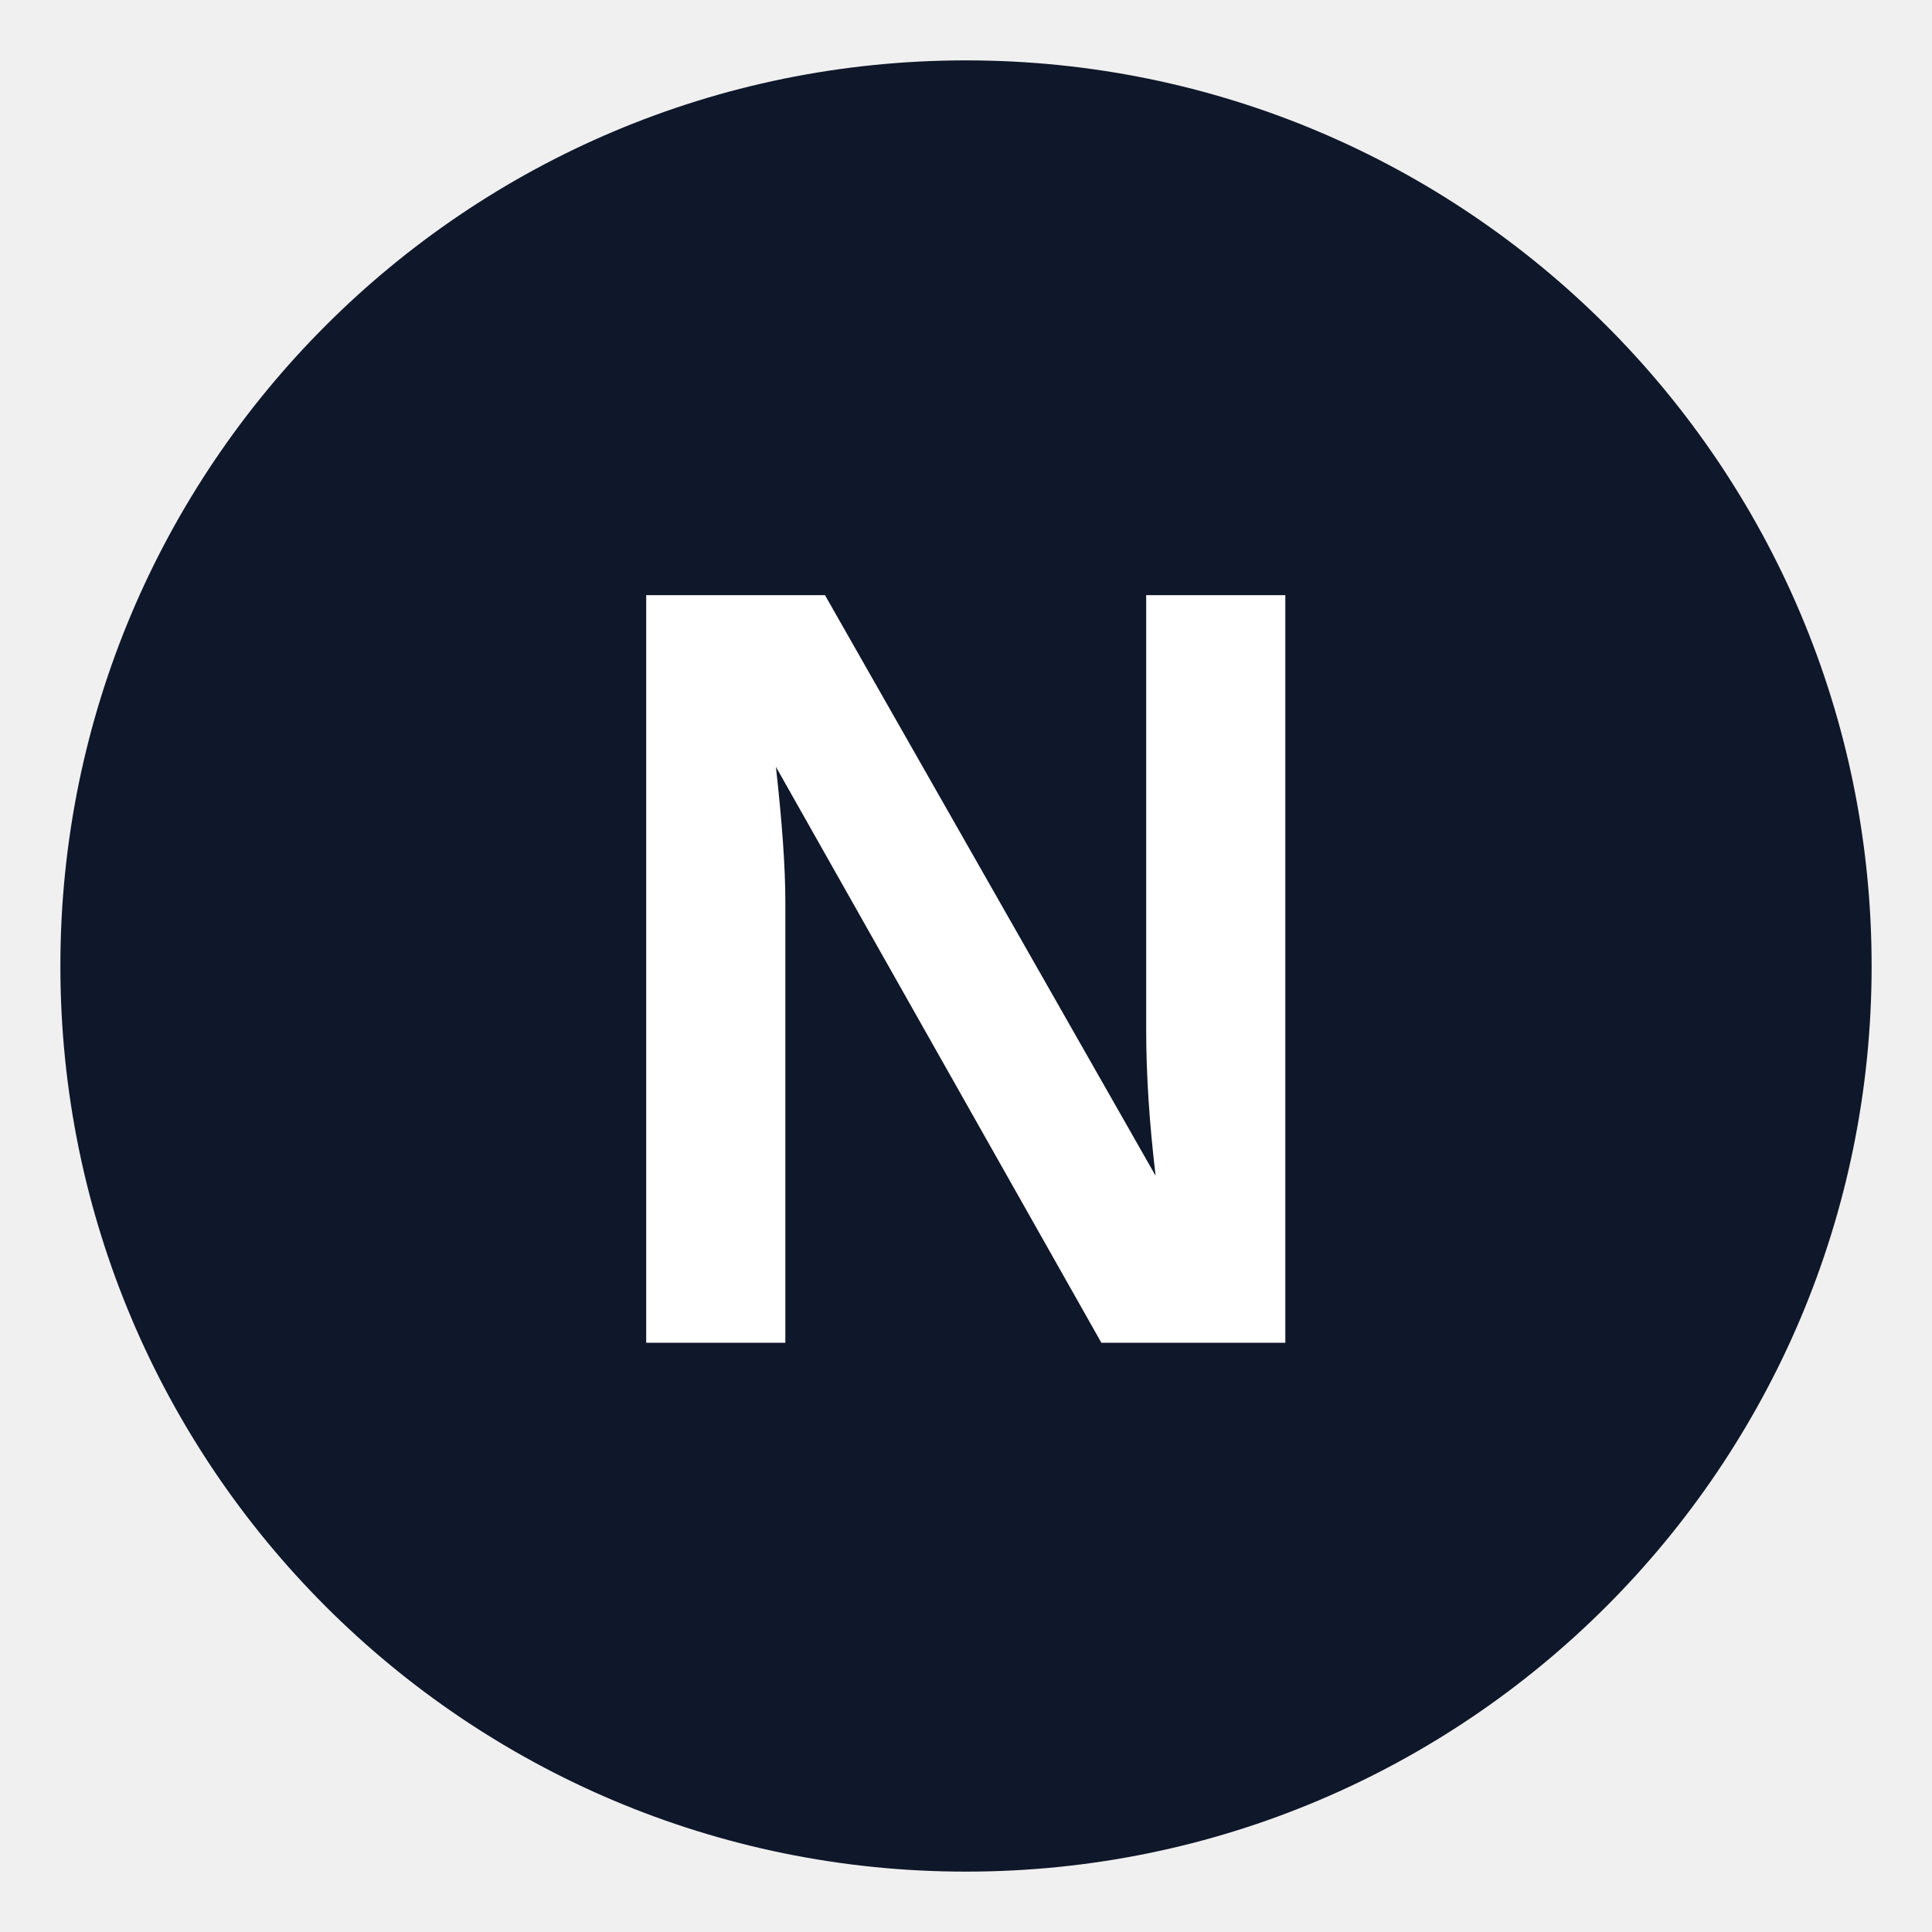
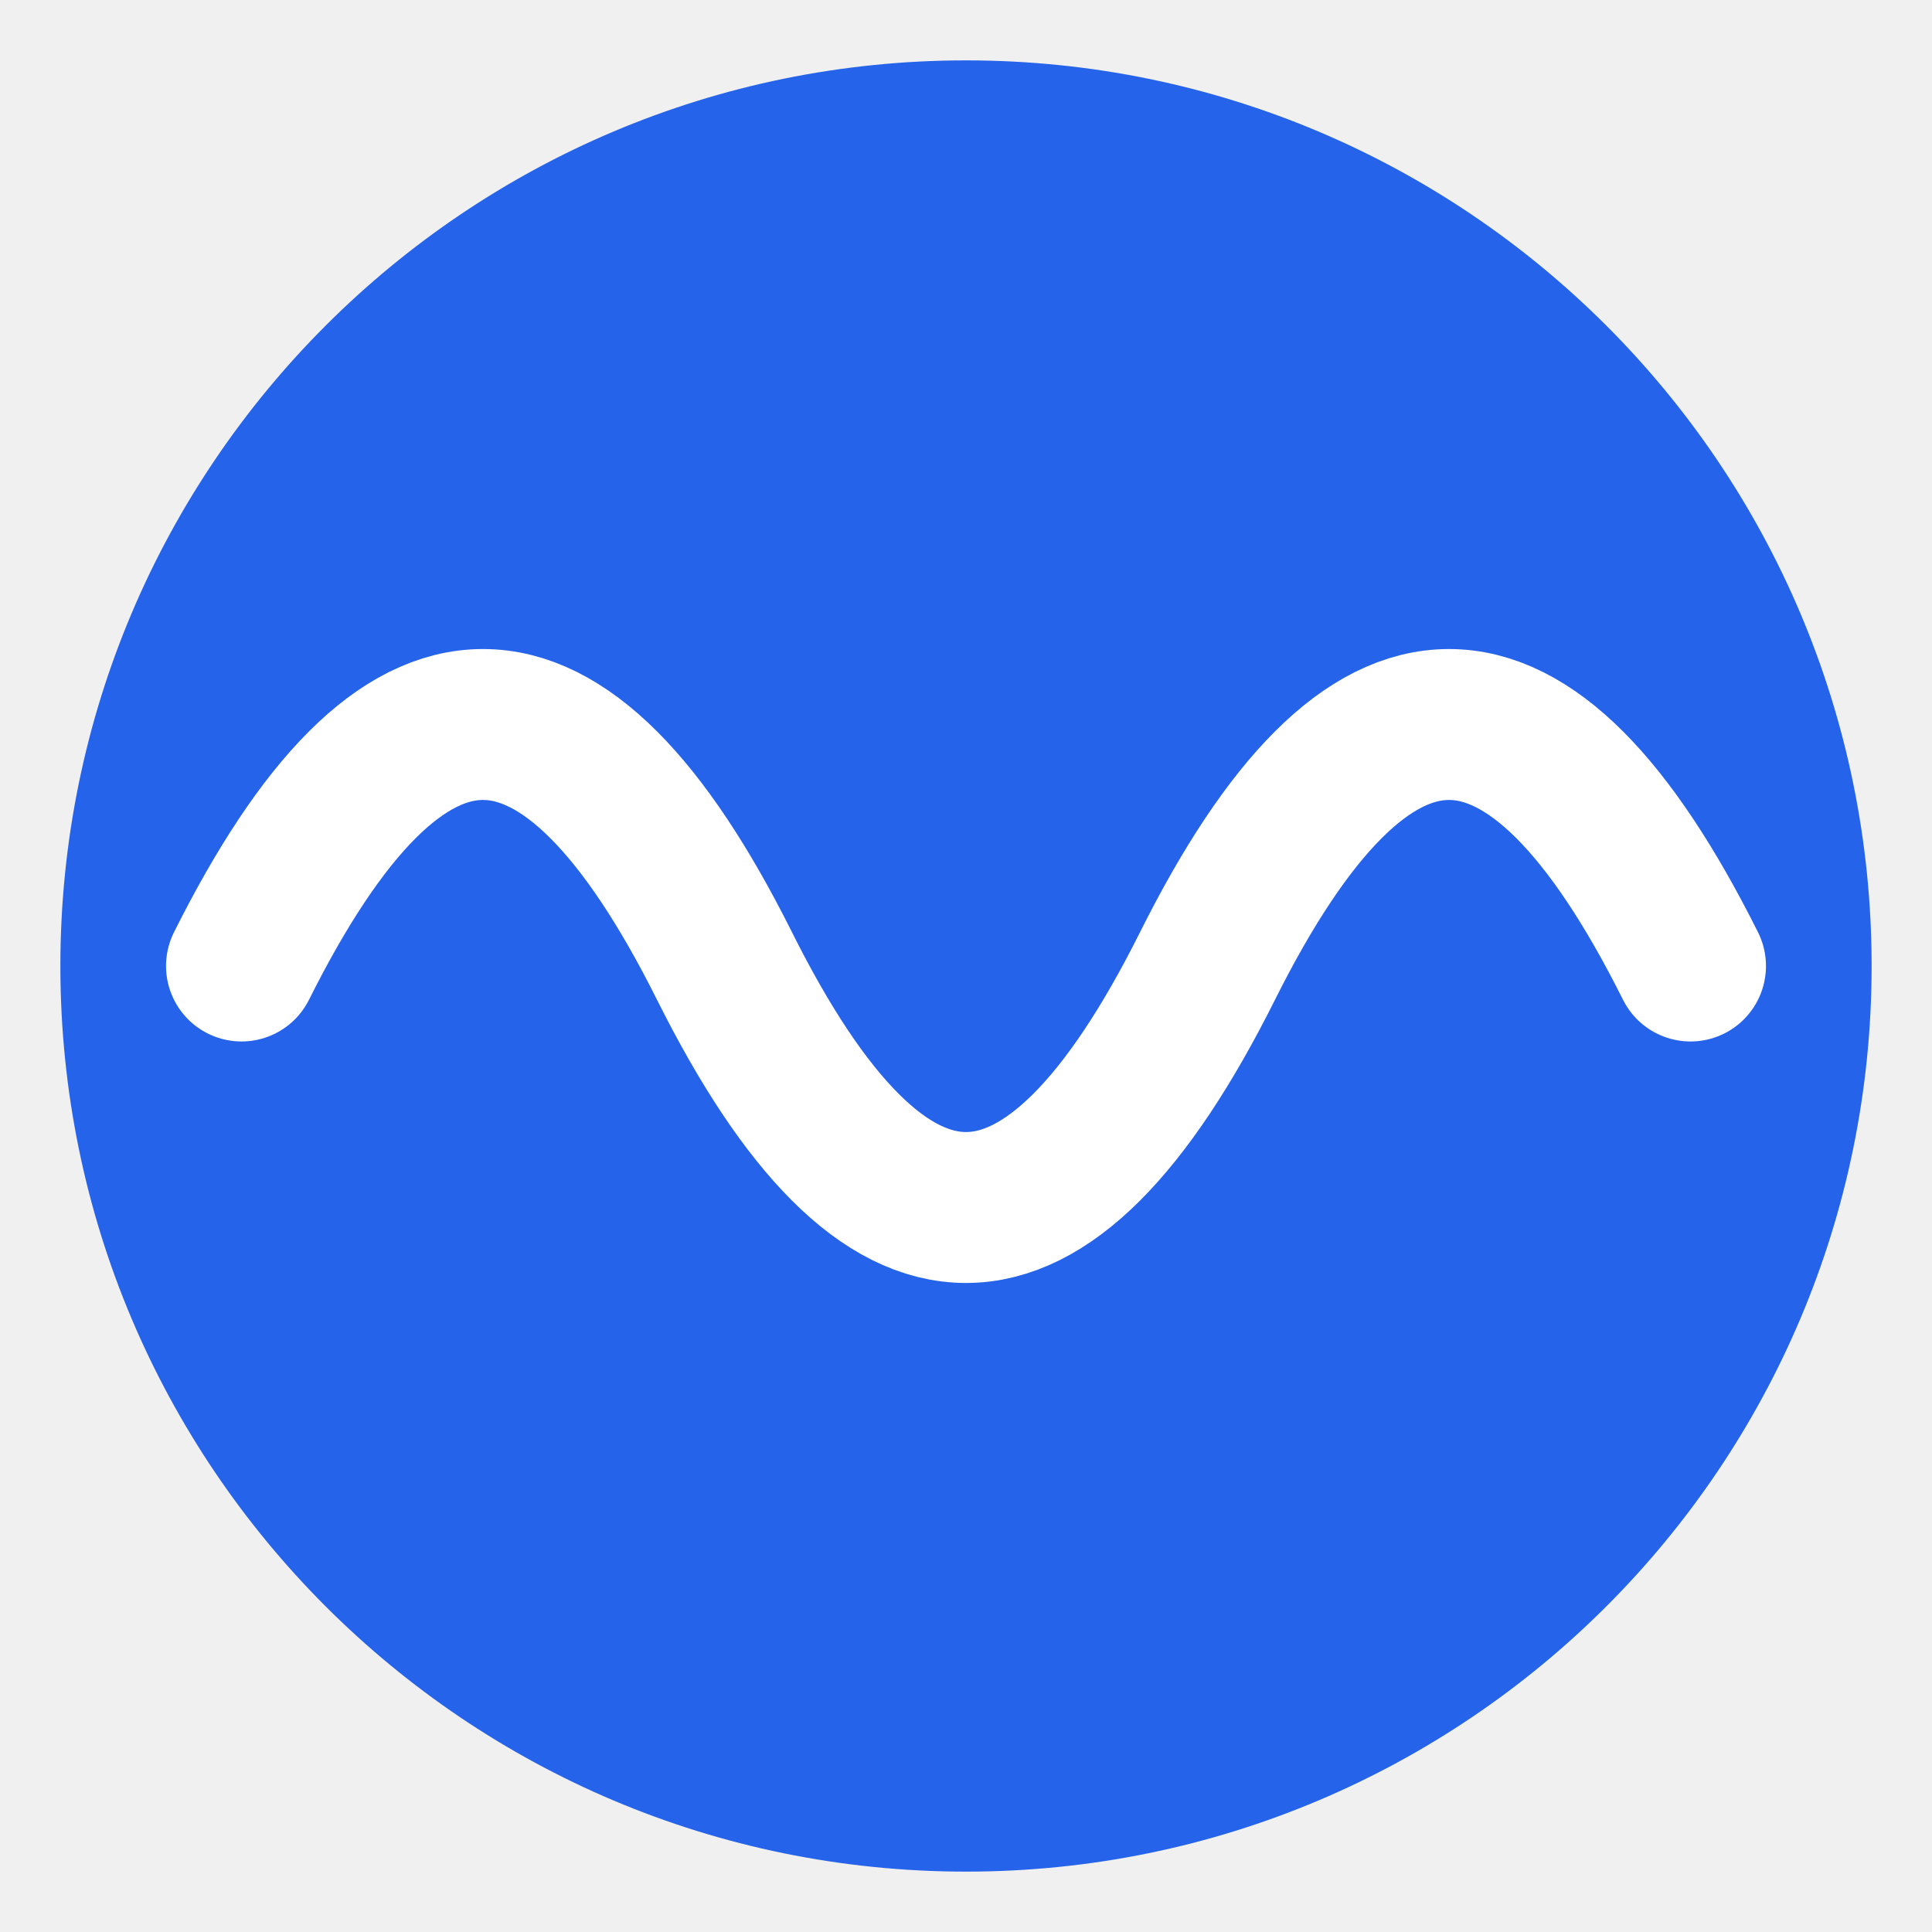
- <svg xmlns="http://www.w3.org/2000/svg" width="64" height="64" viewBox="0 0 64 64">
-   <circle cx="32" cy="32" r="30" fill="#0f172a" />
-   <text x="50%" y="50%" dominant-baseline="central" text-anchor="middle" fill="white" font-size="36" font-family="Arial, sans-serif" font-weight="bold">N</text>
+ <svg xmlns="http://www.w3.org/2000/svg" viewBox="0 0 64 64" width="64" height="64">
+   <circle cx="32" cy="32" r="30" fill="#2563EB" />
+   <path d="M8 32         Q16 16, 24 32         Q32 48, 40 32         Q48 16, 56 32" stroke="#FFFFFF" stroke-width="5" fill="none" stroke-linecap="round" />
</svg>
